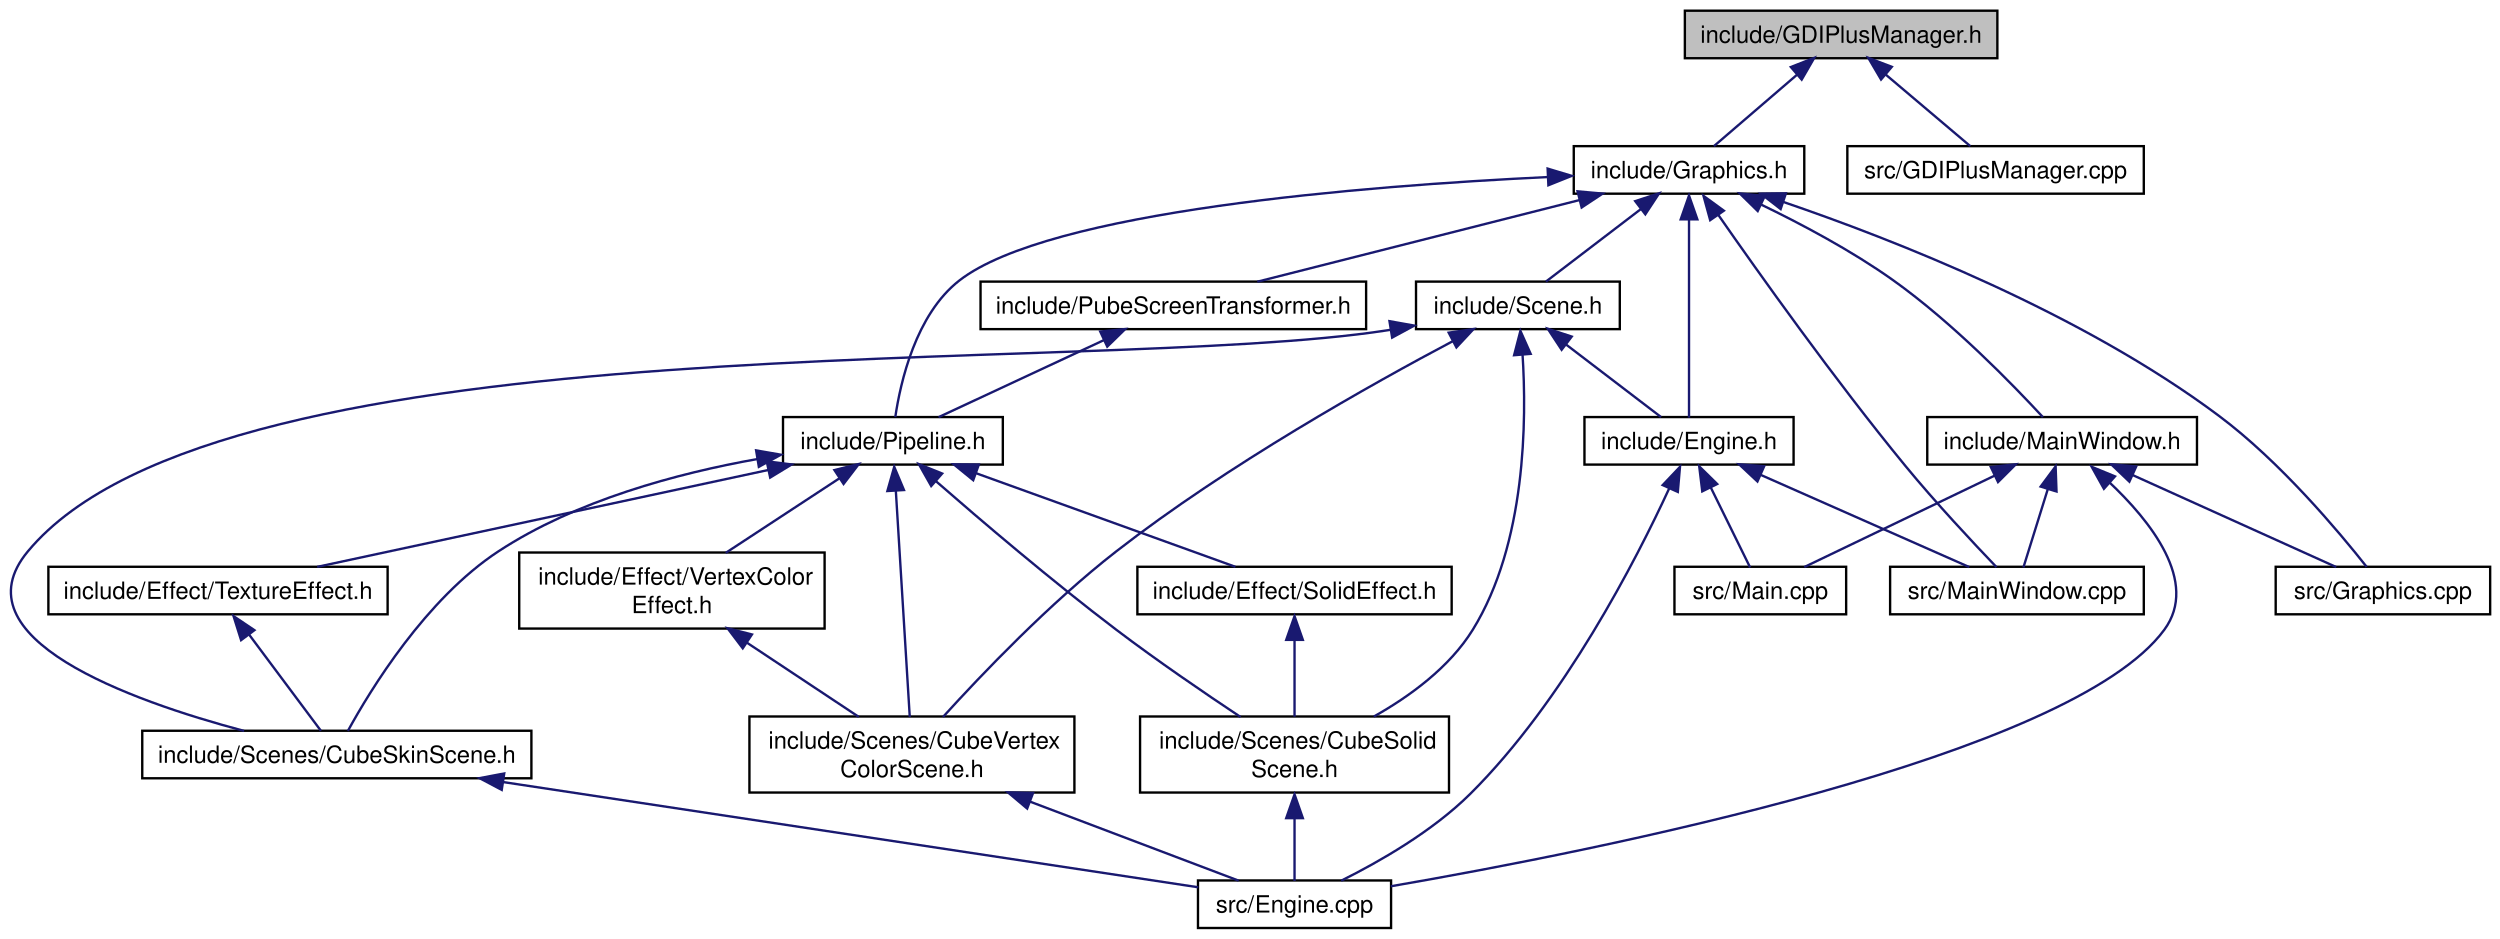
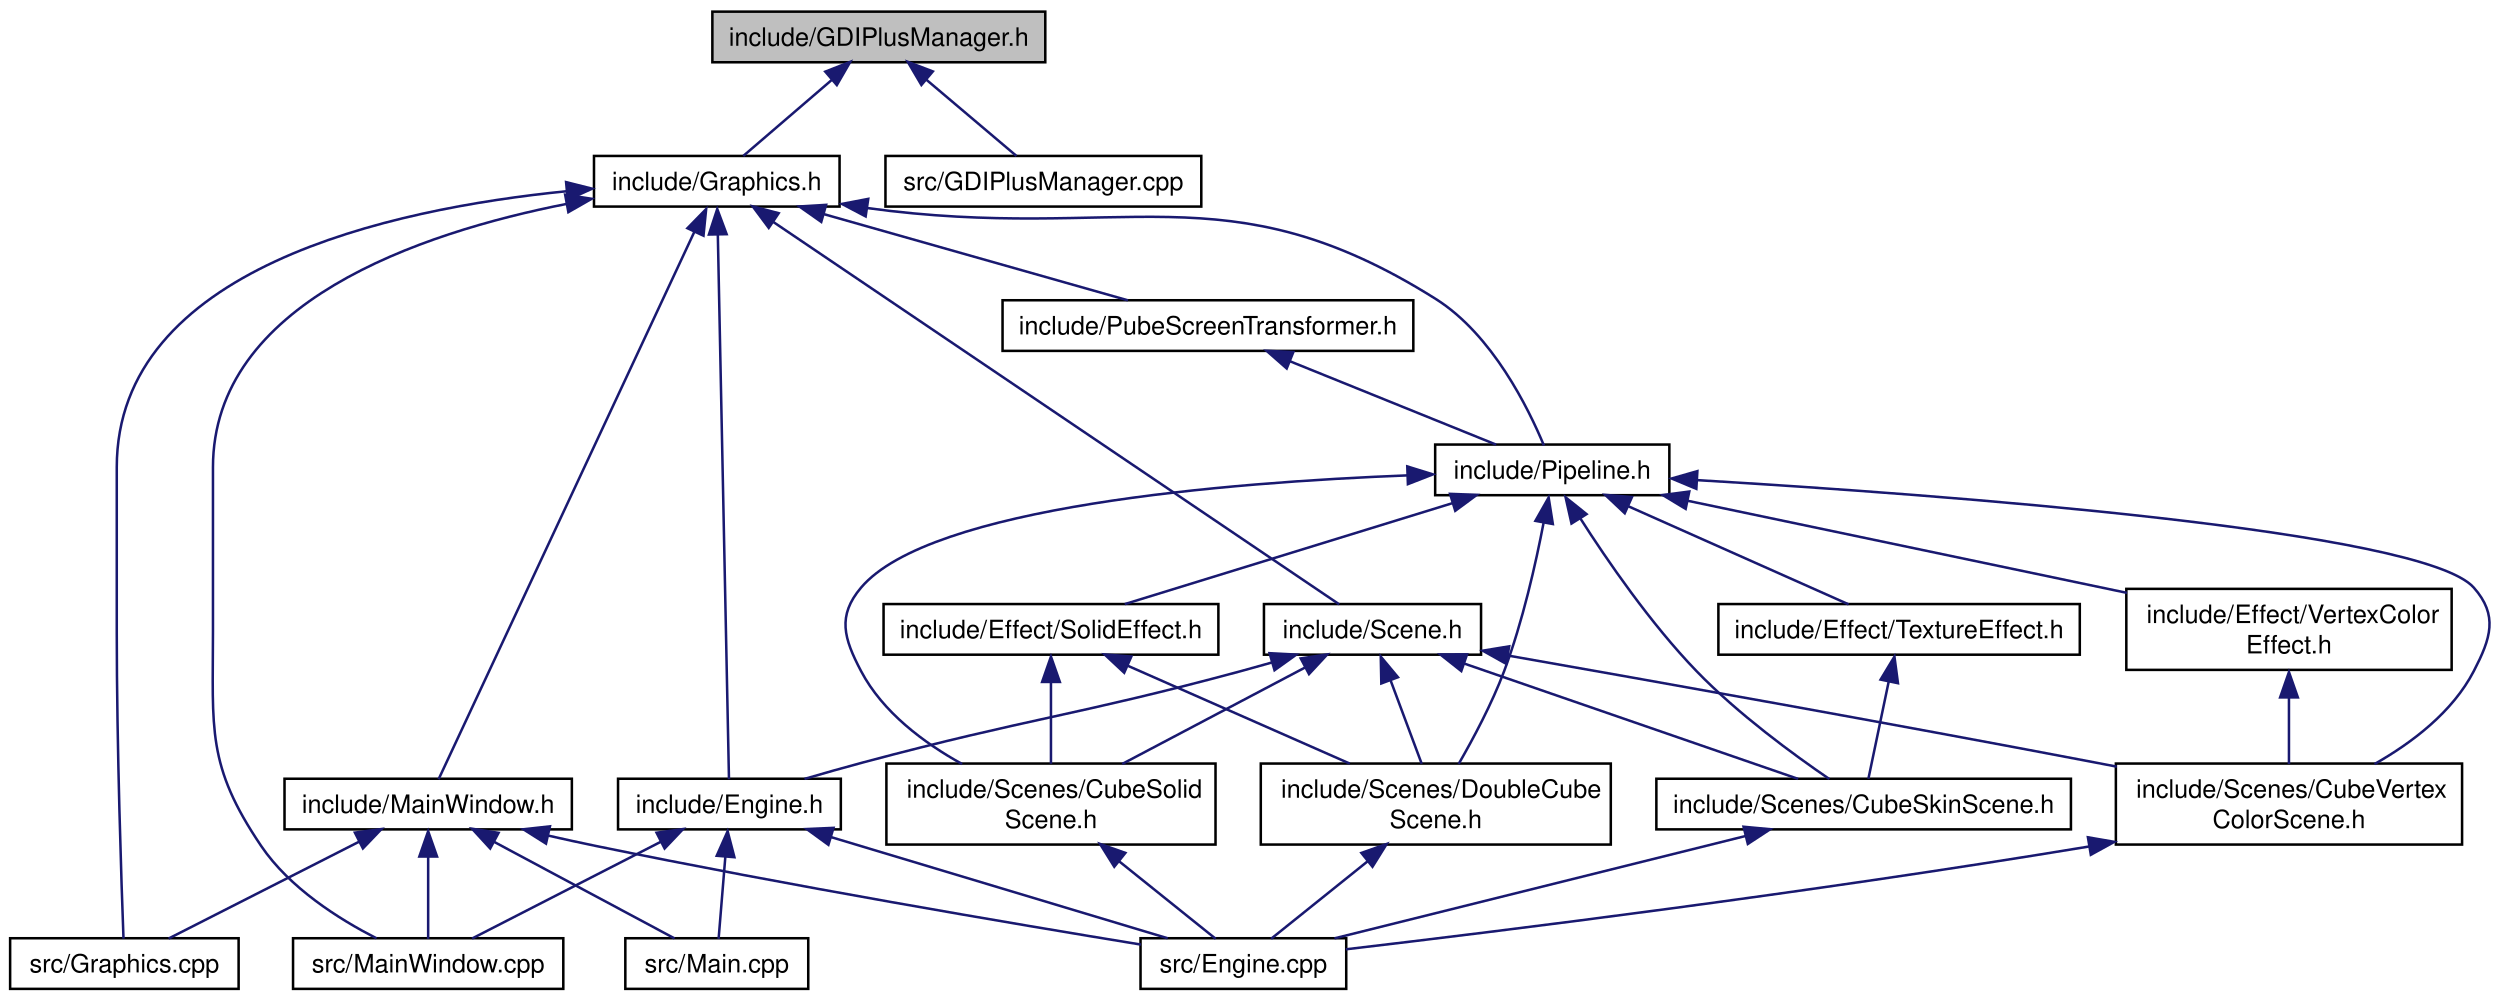
- <svg xmlns="http://www.w3.org/2000/svg" xmlns:xlink="http://www.w3.org/1999/xlink" width="1052pt" height="395pt" viewBox="0.00 0.00 1051.72 395.00">
+ <svg xmlns="http://www.w3.org/2000/svg" xmlns:xlink="http://www.w3.org/1999/xlink" width="987pt" height="395pt" viewBox="0.00 0.00 987.48 395.00">
  <g id="graph0" class="graph" transform="scale(1 1) rotate(0) translate(4 391)">
    <g id="node1" class="node">
      <g id="a_node1">
        <a xlink:title=" ">
-           <polygon fill="#bfbfbf" stroke="black" points="704.85,-366.5 704.85,-386.5 836.35,-386.5 836.35,-366.5 704.85,-366.5" />
-           <text text-anchor="middle" x="770.6" y="-373" font-family="Helvetica,sans-Serif" font-size="10.00">include/GDIPlusManager.h</text>
+           <polygon fill="#bfbfbf" stroke="black" points="277.38,-366.5 277.38,-386.5 408.88,-386.5 408.88,-366.5 277.38,-366.5" />
+           <text text-anchor="middle" x="343.12" y="-373" font-family="Helvetica,sans-Serif" font-size="10.00">include/GDIPlusManager.h</text>
        </a>
      </g>
    </g>
    <g id="node2" class="node">
      <g id="a_node2">
        <a xlink:href="_graphics_8h.html" target="_top" xlink:title=" ">
-           <polygon fill="none" stroke="black" points="658.1,-309.5 658.1,-329.5 755.1,-329.5 755.1,-309.5 658.1,-309.5" />
-           <text text-anchor="middle" x="706.6" y="-316" font-family="Helvetica,sans-Serif" font-size="10.00">include/Graphics.h</text>
+           <polygon fill="none" stroke="black" points="230.62,-309.5 230.62,-329.5 327.62,-329.5 327.62,-309.5 230.62,-309.5" />
+           <text text-anchor="middle" x="279.12" y="-316" font-family="Helvetica,sans-Serif" font-size="10.00">include/Graphics.h</text>
        </a>
      </g>
    </g>
    <g id="edge1" class="edge">
-       <path fill="none" stroke="midnightblue" d="M752.27,-359.75C740.86,-349.94 726.59,-337.68 717.07,-329.5" />
-       <polygon fill="midnightblue" stroke="midnightblue" points="749.45,-362.8 759.31,-366.66 754.01,-357.49 749.45,-362.8" />
-     </g>
-     <g id="node18" class="node">
-       <g id="a_node18">
+       <path fill="none" stroke="midnightblue" d="M324.8,-359.75C313.39,-349.94 299.12,-337.68 289.59,-329.5" />
+       <polygon fill="midnightblue" stroke="midnightblue" points="321.98,-362.8 331.84,-366.66 326.54,-357.49 321.98,-362.8" />
+     </g>
+     <g id="node19" class="node">
+       <g id="a_node19">
        <a xlink:href="_g_d_i_plus_manager_8cpp.html" target="_top" xlink:title=" ">
-           <polygon fill="none" stroke="black" points="773.22,-309.5 773.22,-329.5 897.97,-329.5 897.97,-309.5 773.22,-309.5" />
-           <text text-anchor="middle" x="835.6" y="-316" font-family="Helvetica,sans-Serif" font-size="10.00">src/GDIPlusManager.cpp</text>
-         </a>
-       </g>
-     </g>
-     <g id="edge33" class="edge">
-       <path fill="none" stroke="midnightblue" d="M789.21,-359.75C800.8,-349.94 815.29,-337.68 824.96,-329.5" />
-       <polygon fill="midnightblue" stroke="midnightblue" points="787.41,-357.53 782.04,-366.66 791.93,-362.88 787.41,-357.53" />
+           <polygon fill="none" stroke="black" points="345.75,-309.5 345.75,-329.5 470.5,-329.5 470.5,-309.5 345.75,-309.5" />
+           <text text-anchor="middle" x="408.12" y="-316" font-family="Helvetica,sans-Serif" font-size="10.00">src/GDIPlusManager.cpp</text>
+         </a>
+       </g>
+     </g>
+     <g id="edge37" class="edge">
+       <path fill="none" stroke="midnightblue" d="M361.74,-359.75C373.33,-349.94 387.82,-337.68 397.49,-329.5" />
+       <polygon fill="midnightblue" stroke="midnightblue" points="359.94,-357.53 354.57,-366.66 364.46,-362.88 359.94,-357.53" />
    </g>
    <g id="node3" class="node">
      <g id="a_node3">
        <a xlink:href="_engine_8h.html" target="_top" xlink:title=" ">
-           <polygon fill="none" stroke="black" points="662.6,-195.5 662.6,-215.5 750.6,-215.5 750.6,-195.5 662.6,-195.5" />
-           <text text-anchor="middle" x="706.6" y="-202" font-family="Helvetica,sans-Serif" font-size="10.00">include/Engine.h</text>
+           <polygon fill="none" stroke="black" points="240.12,-63.5 240.12,-83.5 328.12,-83.5 328.12,-63.5 240.12,-63.5" />
+           <text text-anchor="middle" x="284.12" y="-70" font-family="Helvetica,sans-Serif" font-size="10.00">include/Engine.h</text>
        </a>
      </g>
    </g>
    <g id="edge2" class="edge">
-       <path fill="none" stroke="midnightblue" d="M706.6,-298.84C706.6,-274.22 706.6,-233.12 706.6,-215.25" />
-       <polygon fill="midnightblue" stroke="midnightblue" points="703.1,-298.71 706.6,-308.71 710.1,-298.71 703.1,-298.71" />
+       <path fill="none" stroke="midnightblue" d="M279.53,-298.6C280.56,-248.44 283.23,-118.33 283.94,-83.3" />
+       <polygon fill="midnightblue" stroke="midnightblue" points="276.01,-298.46 279.31,-308.53 283.01,-298.6 276.01,-298.46" />
    </g>
    <g id="node6" class="node">
      <g id="a_node6">
        <a xlink:href="_main_window_8cpp.html" target="_top" xlink:title=" ">
-           <polygon fill="none" stroke="black" points="791.22,-132.5 791.22,-152.5 897.97,-152.5 897.97,-132.5 791.22,-132.5" />
-           <text text-anchor="middle" x="844.6" y="-139" font-family="Helvetica,sans-Serif" font-size="10.00">src/MainWindow.cpp</text>
-         </a>
-       </g>
-     </g>
-     <g id="edge32" class="edge">
-       <path fill="none" stroke="midnightblue" d="M718.8,-300.74C735.76,-276.35 767.74,-231.37 797.6,-195 810.35,-179.47 826.32,-162.43 835.98,-152.36" />
-       <polygon fill="midnightblue" stroke="midnightblue" points="715.5,-298.36 712.69,-308.58 721.26,-302.34 715.5,-298.36" />
+           <polygon fill="none" stroke="black" points="111.75,-0.5 111.75,-20.5 218.5,-20.5 218.5,-0.5 111.75,-0.5" />
+           <text text-anchor="middle" x="165.12" y="-7" font-family="Helvetica,sans-Serif" font-size="10.00">src/MainWindow.cpp</text>
+         </a>
+       </g>
+     </g>
+     <g id="edge36" class="edge">
+       <path fill="none" stroke="midnightblue" d="M220.03,-310.6C161.37,-299.05 80.12,-271.35 80.12,-206.5 80.12,-206.5 80.12,-206.5 80.12,-141.5 80.12,-103.01 77.57,-88.9 99.12,-57 110.34,-40.39 129.83,-28.07 144.72,-20.47" />
+       <polygon fill="midnightblue" stroke="midnightblue" points="219.23,-314.2 229.7,-312.58 220.5,-307.31 219.23,-314.2" />
    </g>
    <g id="node7" class="node">
      <g id="a_node7">
        <a xlink:href="_main_window_8h.html" target="_top" xlink:title=" ">
-           <polygon fill="none" stroke="black" points="806.85,-195.5 806.85,-215.5 920.35,-215.5 920.35,-195.5 806.85,-195.5" />
-           <text text-anchor="middle" x="863.6" y="-202" font-family="Helvetica,sans-Serif" font-size="10.00">include/MainWindow.h</text>
+           <polygon fill="none" stroke="black" points="108.38,-63.5 108.38,-83.5 221.88,-83.5 221.88,-63.5 108.38,-63.5" />
+           <text text-anchor="middle" x="165.12" y="-70" font-family="Helvetica,sans-Serif" font-size="10.00">include/MainWindow.h</text>
        </a>
      </g>
    </g>
    <g id="edge6" class="edge">
-       <path fill="none" stroke="midnightblue" d="M736.44,-305.15C753.53,-296.91 775.01,-285.55 792.6,-273 817.62,-255.15 842.95,-229.07 855.5,-215.48" />
-       <polygon fill="midnightblue" stroke="midnightblue" points="735.5,-302.19 727.94,-309.62 738.48,-308.53 735.5,-302.19" />
+       <path fill="none" stroke="midnightblue" d="M270.42,-299.86C247.43,-250.66 185.74,-118.63 169.24,-83.3" />
+       <polygon fill="midnightblue" stroke="midnightblue" points="267.53,-300.95 274.93,-308.53 273.87,-297.99 267.53,-300.95" />
    </g>
    <g id="node8" class="node">
      <g id="a_node8">
        <a xlink:href="_graphics_8cpp.html" target="_top" xlink:title=" ">
-           <polygon fill="none" stroke="black" points="953.47,-132.5 953.47,-152.5 1043.72,-152.5 1043.72,-132.5 953.47,-132.5" />
-           <text text-anchor="middle" x="998.6" y="-139" font-family="Helvetica,sans-Serif" font-size="10.00">src/Graphics.cpp</text>
-         </a>
-       </g>
-     </g>
-     <g id="edge31" class="edge">
-       <path fill="none" stroke="midnightblue" d="M746.12,-306.07C792.93,-290.1 871.83,-259.21 929.6,-216 955.48,-196.64 980.17,-167.14 991.75,-152.46" />
-       <polygon fill="midnightblue" stroke="midnightblue" points="745.16,-303.03 736.79,-309.52 747.38,-309.67 745.16,-303.03" />
+           <polygon fill="none" stroke="black" points="0,-0.5 0,-20.5 90.25,-20.5 90.25,-0.5 0,-0.5" />
+           <text text-anchor="middle" x="45.12" y="-7" font-family="Helvetica,sans-Serif" font-size="10.00">src/Graphics.cpp</text>
+         </a>
+       </g>
+     </g>
+     <g id="edge35" class="edge">
+       <path fill="none" stroke="midnightblue" d="M219.96,-315.58C149.76,-308.57 42.12,-285.01 42.12,-206.5 42.12,-206.5 42.12,-206.5 42.12,-141.5 42.12,-95.9 43.99,-41.32 44.78,-20.33" />
+       <polygon fill="midnightblue" stroke="midnightblue" points="219.6,-319.16 229.88,-316.57 220.24,-312.19 219.6,-319.16" />
    </g>
    <g id="node9" class="node">
      <g id="a_node9">
        <a xlink:href="_pipeline_8h.html" target="_top" xlink:title=" ">
-           <polygon fill="none" stroke="black" points="325.35,-195.5 325.35,-215.5 417.85,-215.5 417.85,-195.5 325.35,-195.5" />
-           <text text-anchor="middle" x="371.6" y="-202" font-family="Helvetica,sans-Serif" font-size="10.00">include/Pipeline.h</text>
+           <polygon fill="none" stroke="black" points="562.88,-195.5 562.88,-215.5 655.38,-215.5 655.38,-195.5 562.88,-195.5" />
+           <text text-anchor="middle" x="609.12" y="-202" font-family="Helvetica,sans-Serif" font-size="10.00">include/Pipeline.h</text>
        </a>
      </g>
    </g>
    <g id="edge11" class="edge">
-       <path fill="none" stroke="midnightblue" d="M647.6,-316.52C569.5,-312.78 437.26,-302.21 399.6,-273 381.19,-258.72 374.75,-230.09 372.6,-215.49" />
-       <polygon fill="midnightblue" stroke="midnightblue" points="647.1,-320.05 657.25,-317 647.42,-313.05 647.1,-320.05" />
-     </g>
-     <g id="node16" class="node">
-       <g id="a_node16">
-         <a xlink:href="_pube_screen_transformer_8h.html" target="_top" xlink:title=" ">
-           <polygon fill="none" stroke="black" points="408.47,-252.5 408.47,-272.5 570.72,-272.5 570.72,-252.5 408.47,-252.5" />
-           <text text-anchor="middle" x="489.6" y="-259" font-family="Helvetica,sans-Serif" font-size="10.00">include/PubeScreenTransformer.h</text>
-         </a>
-       </g>
-     </g>
-     <g id="edge24" class="edge">
-       <path fill="none" stroke="midnightblue" d="M660.84,-306.9C620.3,-296.63 561.97,-281.84 524.93,-272.46" />
-       <polygon fill="midnightblue" stroke="midnightblue" points="659.7,-310.48 670.25,-309.54 661.42,-303.69 659.7,-310.48" />
+       <path fill="none" stroke="midnightblue" d="M338.27,-308.95C440.21,-294.97 479.91,-325.38 563.12,-273 585.46,-258.94 599.8,-229.67 605.84,-215.11" />
+       <polygon fill="midnightblue" stroke="midnightblue" points="337.92,-305.61 328.54,-310.55 338.95,-312.54 337.92,-305.61" />
    </g>
    <g id="node17" class="node">
      <g id="a_node17">
+         <a xlink:href="_pube_screen_transformer_8h.html" target="_top" xlink:title=" ">
+           <polygon fill="none" stroke="black" points="392,-252.5 392,-272.5 554.25,-272.5 554.25,-252.5 392,-252.5" />
+           <text text-anchor="middle" x="473.12" y="-259" font-family="Helvetica,sans-Serif" font-size="10.00">include/PubeScreenTransformer.h</text>
+         </a>
+       </g>
+     </g>
+     <g id="edge27" class="edge">
+       <path fill="none" stroke="midnightblue" d="M320.96,-306.64C357.16,-296.38 408.71,-281.76 441.54,-272.46" />
+       <polygon fill="midnightblue" stroke="midnightblue" points="320.39,-303.45 311.73,-309.54 322.3,-310.18 320.39,-303.45" />
+     </g>
+     <g id="node18" class="node">
+       <g id="a_node18">
        <a xlink:href="_scene_8h.html" target="_top" xlink:title=" ">
-           <polygon fill="none" stroke="black" points="591.72,-252.5 591.72,-272.5 677.47,-272.5 677.47,-252.5 591.72,-252.5" />
-           <text text-anchor="middle" x="634.6" y="-259" font-family="Helvetica,sans-Serif" font-size="10.00">include/Scene.h</text>
-         </a>
-       </g>
-     </g>
-     <g id="edge26" class="edge">
-       <path fill="none" stroke="midnightblue" d="M686.36,-303.04C673.46,-293.18 657.19,-280.76 646.37,-272.5" />
-       <polygon fill="midnightblue" stroke="midnightblue" points="683.96,-306.37 694.03,-309.66 688.21,-300.81 683.96,-306.37" />
+           <polygon fill="none" stroke="black" points="495.25,-132.5 495.25,-152.5 581,-152.5 581,-132.5 495.25,-132.5" />
+           <text text-anchor="middle" x="538.12" y="-139" font-family="Helvetica,sans-Serif" font-size="10.00">include/Scene.h</text>
+         </a>
+       </g>
+     </g>
+     <g id="edge29" class="edge">
+       <path fill="none" stroke="midnightblue" d="M301.12,-303.64C353.27,-268.41 483.16,-180.64 524.95,-152.4" />
+       <polygon fill="midnightblue" stroke="midnightblue" points="299.65,-301.08 293.32,-309.58 303.57,-306.88 299.65,-301.08" />
    </g>
    <g id="node4" class="node">
      <g id="a_node4">
        <a xlink:href="_engine_8cpp.html" target="_top" xlink:title=" ">
-           <polygon fill="none" stroke="black" points="499.97,-0.5 499.97,-20.5 581.22,-20.5 581.22,-0.5 499.97,-0.5" />
-           <text text-anchor="middle" x="540.6" y="-7" font-family="Helvetica,sans-Serif" font-size="10.00">src/Engine.cpp</text>
+           <polygon fill="none" stroke="black" points="446.5,-0.5 446.5,-20.5 527.75,-20.5 527.75,-0.5 446.5,-0.5" />
+           <text text-anchor="middle" x="487.12" y="-7" font-family="Helvetica,sans-Serif" font-size="10.00">src/Engine.cpp</text>
        </a>
      </g>
    </g>
    <g id="edge3" class="edge">
-       <path fill="none" stroke="midnightblue" d="M698.3,-185.56C684.43,-155.5 654.08,-96.23 614.6,-57 598.66,-41.16 576.2,-28.35 560.22,-20.4" />
-       <polygon fill="midnightblue" stroke="midnightblue" points="695.51,-186.87 702.8,-194.55 701.89,-184 695.51,-186.87" />
+       <path fill="none" stroke="midnightblue" d="M324.13,-60.48C363.27,-48.72 422,-31.07 457.24,-20.48" />
+       <polygon fill="midnightblue" stroke="midnightblue" points="323.21,-57.4 314.64,-63.63 325.23,-64.1 323.21,-57.4" />
    </g>
    <g id="node5" class="node">
      <g id="a_node5">
        <a xlink:href="_main_8cpp.html" target="_top" xlink:title=" ">
-           <polygon fill="none" stroke="black" points="700.47,-132.5 700.47,-152.5 772.72,-152.5 772.72,-132.5 700.47,-132.5" />
-           <text text-anchor="middle" x="736.6" y="-139" font-family="Helvetica,sans-Serif" font-size="10.00">src/Main.cpp</text>
+           <polygon fill="none" stroke="black" points="243,-0.5 243,-20.5 315.25,-20.5 315.25,-0.5 243,-0.5" />
+           <text text-anchor="middle" x="279.12" y="-7" font-family="Helvetica,sans-Serif" font-size="10.00">src/Main.cpp</text>
        </a>
      </g>
    </g>
    <g id="edge4" class="edge">
-       <path fill="none" stroke="midnightblue" d="M715.67,-186.04C721.19,-174.82 727.99,-161.01 732.31,-152.22" />
-       <polygon fill="midnightblue" stroke="midnightblue" points="712.17,-184.24 710.89,-194.76 718.45,-187.33 712.17,-184.24" />
+       <path fill="none" stroke="midnightblue" d="M282.53,-52.99C281.62,-41.97 280.54,-28.73 279.84,-20.22" />
+       <polygon fill="midnightblue" stroke="midnightblue" points="279.1,-53.08 283.41,-62.76 286.08,-52.51 279.1,-53.08" />
    </g>
    <g id="edge5" class="edge">
-       <path fill="none" stroke="midnightblue" d="M736.6,-191.24C763.23,-179.47 801.4,-162.6 824.51,-152.38" />
-       <polygon fill="midnightblue" stroke="midnightblue" points="735.39,-188.39 727.66,-195.63 738.22,-194.79 735.39,-188.39" />
+       <path fill="none" stroke="midnightblue" d="M257.34,-58.77C234.42,-47.02 202.11,-30.46 182.45,-20.38" />
+       <polygon fill="midnightblue" stroke="midnightblue" points="255.33,-62.18 265.82,-63.63 258.52,-55.95 255.33,-62.18" />
    </g>
    <g id="edge7" class="edge">
-       <path fill="none" stroke="midnightblue" d="M883.18,-188.33C900.66,-171.92 921.39,-146.12 906.6,-126 867.36,-72.62 667.97,-33.04 581.12,-18.06" />
-       <polygon fill="midnightblue" stroke="midnightblue" points="881.19,-185.31 876.03,-194.57 885.84,-190.54 881.19,-185.31" />
+       <path fill="none" stroke="midnightblue" d="M212.22,-61.11C218.56,-59.67 225,-58.26 231.12,-57 306.95,-41.37 396.07,-26.26 446.65,-17.99" />
+       <polygon fill="midnightblue" stroke="midnightblue" points="211.66,-57.88 202.7,-63.53 213.23,-64.7 211.66,-57.88" />
    </g>
    <g id="edge9" class="edge">
-       <path fill="none" stroke="midnightblue" d="M835.34,-190.93C810.86,-179.17 776.16,-162.5 755.09,-152.38" />
-       <polygon fill="midnightblue" stroke="midnightblue" points="833.6,-194.46 844.13,-195.63 836.63,-188.15 833.6,-194.46" />
+       <path fill="none" stroke="midnightblue" d="M191.12,-58.59C213.02,-46.87 243.7,-30.45 262.45,-20.42" />
+       <polygon fill="midnightblue" stroke="midnightblue" points="189.62,-55.96 182.46,-63.76 192.93,-62.13 189.62,-55.96" />
    </g>
    <g id="edge10" class="edge">
-       <path fill="none" stroke="midnightblue" d="M857.63,-185.35C854.17,-174.25 849.99,-160.82 847.31,-152.22" />
-       <polygon fill="midnightblue" stroke="midnightblue" points="854.56,-186.25 860.87,-194.76 861.24,-184.17 854.56,-186.25" />
+       <path fill="none" stroke="midnightblue" d="M165.12,-52.99C165.12,-41.97 165.12,-28.73 165.12,-20.22" />
+       <polygon fill="midnightblue" stroke="midnightblue" points="161.63,-52.76 165.12,-62.76 168.63,-52.76 161.63,-52.76" />
    </g>
    <g id="edge8" class="edge">
-       <path fill="none" stroke="midnightblue" d="M892.94,-191.24C918.99,-179.47 956.34,-162.6 978.94,-152.38" />
-       <polygon fill="midnightblue" stroke="midnightblue" points="891.9,-188.32 884.23,-195.63 894.78,-194.7 891.9,-188.32" />
+       <path fill="none" stroke="midnightblue" d="M138.11,-58.77C115,-47.02 82.42,-30.46 62.6,-20.38" />
+       <polygon fill="midnightblue" stroke="midnightblue" points="136.18,-62.22 146.68,-63.63 139.35,-55.98 136.18,-62.22" />
    </g>
    <g id="node10" class="node">
      <g id="a_node10">
        <a xlink:href="_solid_effect_8h.html" target="_top" xlink:title=" ">
-           <polygon fill="none" stroke="black" points="474.47,-132.5 474.47,-152.5 606.72,-152.5 606.72,-132.5 474.47,-132.5" />
-           <text text-anchor="middle" x="540.6" y="-139" font-family="Helvetica,sans-Serif" font-size="10.00">include/Effect/SolidEffect.h</text>
+           <polygon fill="none" stroke="black" points="345,-132.5 345,-152.5 477.25,-152.5 477.25,-132.5 345,-132.5" />
+           <text text-anchor="middle" x="411.12" y="-139" font-family="Helvetica,sans-Serif" font-size="10.00">include/Effect/SolidEffect.h</text>
        </a>
      </g>
    </g>
    <g id="edge12" class="edge">
-       <path fill="none" stroke="midnightblue" d="M406.16,-192.02C438.74,-180.27 486.75,-162.93 515.72,-152.48" />
-       <polygon fill="midnightblue" stroke="midnightblue" points="405.39,-188.94 397.17,-195.63 407.76,-195.53 405.39,-188.94" />
+       <path fill="none" stroke="midnightblue" d="M570.11,-192.48C531.93,-180.72 474.65,-163.07 440.27,-152.48" />
+       <polygon fill="midnightblue" stroke="midnightblue" points="568.75,-196.03 579.33,-195.63 570.81,-189.34 568.75,-196.03" />
    </g>
    <g id="node11" class="node">
      <g id="a_node11">
        <a xlink:href="_cube_solid_scene_8h.html" target="_top" xlink:title=" ">
-           <polygon fill="none" stroke="black" points="475.6,-57.5 475.6,-89.5 605.6,-89.5 605.6,-57.5 475.6,-57.5" />
-           <text text-anchor="start" x="483.6" y="-76" font-family="Helvetica,sans-Serif" font-size="10.00">include/Scenes/CubeSolid</text>
-           <text text-anchor="middle" x="540.6" y="-64" font-family="Helvetica,sans-Serif" font-size="10.00">Scene.h</text>
-         </a>
-       </g>
-     </g>
-     <g id="edge22" class="edge">
-       <path fill="none" stroke="midnightblue" d="M389.66,-188.55C408.28,-172.3 438.37,-146.64 465.6,-126 482.71,-113.02 502.81,-99.3 517.89,-89.28" />
-       <polygon fill="midnightblue" stroke="midnightblue" points="387.71,-186.48 382.5,-195.7 392.32,-191.74 387.71,-186.48" />
+           <polygon fill="none" stroke="black" points="346.12,-57.5 346.12,-89.5 476.12,-89.5 476.12,-57.5 346.12,-57.5" />
+           <text text-anchor="start" x="354.12" y="-76" font-family="Helvetica,sans-Serif" font-size="10.00">include/Scenes/CubeSolid</text>
+           <text text-anchor="middle" x="411.12" y="-64" font-family="Helvetica,sans-Serif" font-size="10.00">Scene.h</text>
+         </a>
+       </g>
+     </g>
+     <g id="edge24" class="edge">
+       <path fill="none" stroke="midnightblue" d="M552.32,-203.34C480.6,-200.54 363.27,-191.04 336.12,-159 326.64,-147.81 329.29,-138.98 336.12,-126 344.66,-109.79 360.86,-97.69 376.02,-89.31" />
+       <polygon fill="midnightblue" stroke="midnightblue" points="551.86,-206.86 561.98,-203.72 552.11,-199.87 551.86,-206.86" />
    </g>
    <g id="node12" class="node">
      <g id="a_node12">
-         <a xlink:href="_texture_effect_8h.html" target="_top" xlink:title=" ">
-           <polygon fill="none" stroke="black" points="16.22,-132.5 16.22,-152.5 158.97,-152.5 158.97,-132.5 16.22,-132.5" />
-           <text text-anchor="middle" x="87.6" y="-139" font-family="Helvetica,sans-Serif" font-size="10.00">include/Effect/TextureEffect.h</text>
-         </a>
-       </g>
-     </g>
-     <g id="edge15" class="edge">
-       <path fill="none" stroke="midnightblue" d="M319.47,-193.3C264.74,-181.55 179.77,-163.3 129.31,-152.46" />
-       <polygon fill="midnightblue" stroke="midnightblue" points="318.48,-196.89 329,-195.56 319.95,-190.04 318.48,-196.89" />
+         <a xlink:href="_double_cube_scene_8h.html" target="_top" xlink:title=" ">
+           <polygon fill="none" stroke="black" points="494,-57.5 494,-89.5 632.25,-89.5 632.25,-57.5 494,-57.5" />
+           <text text-anchor="start" x="502" y="-76" font-family="Helvetica,sans-Serif" font-size="10.00">include/Scenes/DoubleCube</text>
+           <text text-anchor="middle" x="563.12" y="-64" font-family="Helvetica,sans-Serif" font-size="10.00">Scene.h</text>
+         </a>
+       </g>
+     </g>
+     <g id="edge26" class="edge">
+       <path fill="none" stroke="midnightblue" d="M605.75,-184.82C602.66,-168.69 597.45,-145.45 590.12,-126 585.29,-113.15 577.97,-99.42 572.17,-89.37" />
+       <polygon fill="midnightblue" stroke="midnightblue" points="602.48,-185.36 607.7,-194.58 609.36,-184.11 602.48,-185.36" />
    </g>
    <g id="node13" class="node">
      <g id="a_node13">
-         <a xlink:href="_cube_skin_scene_8h.html" target="_top" xlink:title=" ">
-           <polygon fill="none" stroke="black" points="55.72,-63.5 55.72,-83.5 219.47,-83.5 219.47,-63.5 55.72,-63.5" />
-           <text text-anchor="middle" x="137.6" y="-70" font-family="Helvetica,sans-Serif" font-size="10.00">include/Scenes/CubeSkinScene.h</text>
-         </a>
-       </g>
-     </g>
-     <g id="edge21" class="edge">
-       <path fill="none" stroke="midnightblue" d="M314.8,-197.88C280.93,-191.85 238.29,-180.44 205.6,-159 175.05,-138.97 151.75,-100.77 142.25,-83.44" />
-       <polygon fill="midnightblue" stroke="midnightblue" points="314.03,-201.47 324.47,-199.66 315.18,-194.56 314.03,-201.47" />
+         <a xlink:href="_texture_effect_8h.html" target="_top" xlink:title=" ">
+           <polygon fill="none" stroke="black" points="674.75,-132.5 674.75,-152.5 817.5,-152.5 817.5,-132.5 674.75,-132.5" />
+           <text text-anchor="middle" x="746.12" y="-139" font-family="Helvetica,sans-Serif" font-size="10.00">include/Effect/TextureEffect.h</text>
+         </a>
+       </g>
+     </g>
+     <g id="edge17" class="edge">
+       <path fill="none" stroke="midnightblue" d="M638.91,-191.24C665.34,-179.47 703.24,-162.6 726.18,-152.38" />
+       <polygon fill="midnightblue" stroke="midnightblue" points="637.76,-188.37 630.05,-195.63 640.61,-194.76 637.76,-188.37" />
    </g>
    <g id="node14" class="node">
      <g id="a_node14">
-         <a xlink:href="_vertex_color_effect_8h.html" target="_top" xlink:title=" ">
-           <polygon fill="none" stroke="black" points="214.35,-126.5 214.35,-158.5 342.85,-158.5 342.85,-126.5 214.35,-126.5" />
-           <text text-anchor="start" x="222.35" y="-145" font-family="Helvetica,sans-Serif" font-size="10.00">include/Effect/VertexColor</text>
-           <text text-anchor="middle" x="278.6" y="-133" font-family="Helvetica,sans-Serif" font-size="10.00">Effect.h</text>
-         </a>
-       </g>
-     </g>
-     <g id="edge18" class="edge">
-       <path fill="none" stroke="midnightblue" d="M349.44,-189.96C334.88,-180.42 315.89,-167.96 301.24,-158.35" />
-       <polygon fill="midnightblue" stroke="midnightblue" points="346.99,-193.2 357.27,-195.76 350.83,-187.35 346.99,-193.2" />
+         <a xlink:href="_cube_skin_scene_8h.html" target="_top" xlink:title=" ">
+           <polygon fill="none" stroke="black" points="650.25,-63.5 650.25,-83.5 814,-83.5 814,-63.5 650.25,-63.5" />
+           <text text-anchor="middle" x="732.12" y="-70" font-family="Helvetica,sans-Serif" font-size="10.00">include/Scenes/CubeSkinScene.h</text>
+         </a>
+       </g>
+     </g>
+     <g id="edge23" class="edge">
+       <path fill="none" stroke="midnightblue" d="M620.13,-186.47C630.77,-169.81 647.91,-144.86 666.12,-126 682.48,-109.07 704.57,-92.94 718.58,-83.38" />
+       <polygon fill="midnightblue" stroke="midnightblue" points="616.73,-184.31 614.4,-194.65 622.67,-188.02 616.73,-184.31" />
    </g>
    <g id="node15" class="node">
      <g id="a_node15">
+         <a xlink:href="_vertex_color_effect_8h.html" target="_top" xlink:title=" ">
+           <polygon fill="none" stroke="black" points="835.88,-126.5 835.88,-158.5 964.38,-158.5 964.38,-126.5 835.88,-126.5" />
+           <text text-anchor="start" x="843.88" y="-145" font-family="Helvetica,sans-Serif" font-size="10.00">include/Effect/VertexColor</text>
+           <text text-anchor="middle" x="900.12" y="-133" font-family="Helvetica,sans-Serif" font-size="10.00">Effect.h</text>
+         </a>
+       </g>
+     </g>
+     <g id="edge20" class="edge">
+       <path fill="none" stroke="midnightblue" d="M662.44,-193.33C711.4,-183.06 784.06,-167.83 836.14,-156.91" />
+       <polygon fill="midnightblue" stroke="midnightblue" points="661.82,-190.09 652.75,-195.56 663.26,-196.94 661.82,-190.09" />
+     </g>
+     <g id="node16" class="node">
+       <g id="a_node16">
        <a xlink:href="_cube_vertex_color_scene_8h.html" target="_top" xlink:title=" ">
-           <polygon fill="none" stroke="black" points="311.22,-57.5 311.22,-89.5 447.97,-89.5 447.97,-57.5 311.22,-57.5" />
-           <text text-anchor="start" x="319.22" y="-76" font-family="Helvetica,sans-Serif" font-size="10.00">include/Scenes/CubeVertex</text>
-           <text text-anchor="middle" x="379.6" y="-64" font-family="Helvetica,sans-Serif" font-size="10.00">ColorScene.h</text>
-         </a>
-       </g>
-     </g>
-     <g id="edge23" class="edge">
-       <path fill="none" stroke="midnightblue" d="M372.81,-184.73C374.43,-158.49 377.24,-112.74 378.69,-89.29" />
-       <polygon fill="midnightblue" stroke="midnightblue" points="369.27,-184.37 372.15,-194.56 376.25,-184.8 369.27,-184.37" />
+           <polygon fill="none" stroke="black" points="831.75,-57.5 831.75,-89.5 968.5,-89.5 968.5,-57.5 831.75,-57.5" />
+           <text text-anchor="start" x="839.75" y="-76" font-family="Helvetica,sans-Serif" font-size="10.00">include/Scenes/CubeVertex</text>
+           <text text-anchor="middle" x="900.12" y="-64" font-family="Helvetica,sans-Serif" font-size="10.00">ColorScene.h</text>
+         </a>
+       </g>
+     </g>
+     <g id="edge25" class="edge">
+       <path fill="none" stroke="midnightblue" d="M666.09,-201.46C763.4,-195.68 953.16,-181.61 973.12,-159 982.83,-148 979.87,-139.02 973.12,-126 964.77,-109.89 948.81,-97.75 933.93,-89.31" />
+       <polygon fill="midnightblue" stroke="midnightblue" points="666.04,-198.01 656.26,-202.09 666.45,-205 666.04,-198.01" />
    </g>
    <g id="edge13" class="edge">
-       <path fill="none" stroke="midnightblue" d="M540.6,-121.86C540.6,-111.49 540.6,-98.97 540.6,-89.41" />
-       <polygon fill="midnightblue" stroke="midnightblue" points="537.1,-121.74 540.6,-131.74 544.1,-121.74 537.1,-121.74" />
+       <path fill="none" stroke="midnightblue" d="M411.12,-121.86C411.12,-111.49 411.12,-98.97 411.12,-89.41" />
+       <polygon fill="midnightblue" stroke="midnightblue" points="407.63,-121.74 411.12,-131.74 414.63,-121.74 407.63,-121.74" />
+     </g>
+     <g id="edge15" class="edge">
+       <path fill="none" stroke="midnightblue" d="M441.11,-128.28C466.45,-117.11 502.75,-101.11 529.16,-89.47" />
+       <polygon fill="midnightblue" stroke="midnightblue" points="440.05,-125.37 432.31,-132.6 442.87,-131.77 440.05,-125.37" />
    </g>
    <g id="edge14" class="edge">
-       <path fill="none" stroke="midnightblue" d="M540.6,-46.77C540.6,-37.31 540.6,-27.24 540.6,-20.28" />
-       <polygon fill="midnightblue" stroke="midnightblue" points="537.1,-46.73 540.6,-56.73 544.1,-46.73 537.1,-46.73" />
+       <path fill="none" stroke="midnightblue" d="M437.82,-51.07C451.01,-40.49 466.19,-28.31 476.18,-20.28" />
+       <polygon fill="midnightblue" stroke="midnightblue" points="436.13,-48.74 430.52,-57.73 440.51,-54.2 436.13,-48.74" />
    </g>
    <g id="edge16" class="edge">
-       <path fill="none" stroke="midnightblue" d="M100.52,-124.18C110.24,-111.16 123.16,-93.85 130.9,-83.48" />
-       <polygon fill="midnightblue" stroke="midnightblue" points="97.31,-121.63 94.13,-131.74 102.92,-125.82 97.31,-121.63" />
-     </g>
-     <g id="edge17" class="edge">
-       <path fill="none" stroke="midnightblue" d="M207.42,-61.93C291.97,-49.13 431.55,-28.01 500.08,-17.63" />
-       <polygon fill="midnightblue" stroke="midnightblue" points="206.99,-58.61 197.63,-63.56 208.04,-65.53 206.99,-58.61" />
+       <path fill="none" stroke="midnightblue" d="M536.43,-51.07C523.24,-40.49 508.06,-28.31 498.07,-20.28" />
+       <polygon fill="midnightblue" stroke="midnightblue" points="533.74,-54.2 543.73,-57.73 538.12,-48.74 533.74,-54.2" />
+     </g>
+     <g id="edge18" class="edge">
+       <path fill="none" stroke="midnightblue" d="M742.1,-122.25C739.44,-109.49 736.06,-93.34 734,-83.48" />
+       <polygon fill="midnightblue" stroke="midnightblue" points="738.82,-122.67 744.29,-131.74 745.68,-121.24 738.82,-122.67" />
    </g>
    <g id="edge19" class="edge">
-       <path fill="none" stroke="midnightblue" d="M310.12,-120.59C325.4,-110.45 343.4,-98.51 357.24,-89.33" />
-       <polygon fill="midnightblue" stroke="midnightblue" points="308.41,-118.19 302.01,-126.63 312.28,-124.02 308.41,-118.19" />
-     </g>
-     <g id="edge20" class="edge">
-       <path fill="none" stroke="midnightblue" d="M429.03,-53.77C458.31,-42.68 494.06,-29.13 517.07,-20.42" />
-       <polygon fill="midnightblue" stroke="midnightblue" points="428.09,-50.76 419.98,-57.58 430.57,-57.31 428.09,-50.76" />
-     </g>
-     <g id="edge25" class="edge">
-       <path fill="none" stroke="midnightblue" d="M460.67,-248.02C438.93,-237.89 409.75,-224.28 390.81,-215.46" />
-       <polygon fill="midnightblue" stroke="midnightblue" points="458.83,-251.49 469.37,-252.54 461.79,-245.14 458.83,-251.49" />
-     </g>
-     <g id="edge27" class="edge">
-       <path fill="none" stroke="midnightblue" d="M654.84,-246.04C667.74,-236.18 684,-223.76 694.82,-215.5" />
-       <polygon fill="midnightblue" stroke="midnightblue" points="652.99,-243.81 647.16,-252.66 657.24,-249.37 652.99,-243.81" />
-     </g>
-     <g id="edge29" class="edge">
-       <path fill="none" stroke="midnightblue" d="M636.53,-242.12C638.35,-214.26 638.03,-162.25 615.6,-126 605.79,-110.15 589.09,-97.97 573.93,-89.45" />
-       <polygon fill="midnightblue" stroke="midnightblue" points="632.99,-241.52 635.65,-251.77 639.96,-242.1 632.99,-241.52" />
+       <path fill="none" stroke="midnightblue" d="M685.68,-60.93C638.42,-49.17 566.19,-31.18 523.11,-20.46" />
+       <polygon fill="midnightblue" stroke="midnightblue" points="684.69,-64.54 695.24,-63.56 686.38,-57.75 684.69,-64.54" />
+     </g>
+     <g id="edge21" class="edge">
+       <path fill="none" stroke="midnightblue" d="M900.12,-115.89C900.12,-106.91 900.12,-97.13 900.12,-89.33" />
+       <polygon fill="midnightblue" stroke="midnightblue" points="896.63,-115.63 900.12,-125.63 903.63,-115.63 896.63,-115.63" />
+     </g>
+     <g id="edge22" class="edge">
+       <path fill="none" stroke="midnightblue" d="M821.31,-56.76C709.08,-38.17 588.87,-23.33 527.59,-16.13" />
+       <polygon fill="midnightblue" stroke="midnightblue" points="820.71,-60.37 831.15,-58.57 821.86,-53.47 820.71,-60.37" />
    </g>
    <g id="edge28" class="edge">
-       <path fill="none" stroke="midnightblue" d="M581.49,-252.3C580.86,-252.2 580.22,-252.1 579.6,-252 452.33,-232.3 89.99,-257.98 7.6,-159 -22.71,-122.59 50.1,-96.3 98.57,-83.43" />
-       <polygon fill="midnightblue" stroke="midnightblue" points="580.55,-255.85 590.98,-253.99 581.67,-248.94 580.55,-255.85" />
+       <path fill="none" stroke="midnightblue" d="M505.44,-248.43C530.6,-238.26 564.86,-224.4 586.98,-215.46" />
+       <polygon fill="midnightblue" stroke="midnightblue" points="504.24,-245.55 496.28,-252.54 506.86,-252.04 504.24,-245.55" />
    </g>
    <g id="edge30" class="edge">
-       <path fill="none" stroke="midnightblue" d="M607.56,-247.63C573.12,-229.41 512.44,-195.42 465.6,-159 437.5,-137.16 408.8,-107.06 392.68,-89.31" />
-       <polygon fill="midnightblue" stroke="midnightblue" points="605.47,-251.01 615.95,-252.55 608.72,-244.81 605.47,-251.01" />
+       <path fill="none" stroke="midnightblue" d="M498.68,-129.5C494.45,-128.29 490.2,-127.1 486.12,-126 420.35,-108.26 402.95,-107.57 337.12,-90 329.53,-87.97 321.36,-85.65 313.77,-83.44" />
+       <polygon fill="midnightblue" stroke="midnightblue" points="497.47,-133.09 508.05,-132.54 499.43,-126.37 497.47,-133.09" />
+     </g>
+     <g id="edge32" class="edge">
+       <path fill="none" stroke="midnightblue" d="M511.62,-127.51C490.44,-116.35 460.85,-100.73 439.26,-89.34" />
+       <polygon fill="midnightblue" stroke="midnightblue" points="509.78,-131.03 520.26,-132.6 513.05,-124.84 509.78,-131.03" />
+     </g>
+     <g id="edge34" class="edge">
+       <path fill="none" stroke="midnightblue" d="M545.2,-122.54C549.12,-112.04 553.92,-99.18 557.56,-89.41" />
+       <polygon fill="midnightblue" stroke="midnightblue" points="541.61,-121.15 541.39,-131.74 548.17,-123.6 541.61,-121.15" />
+     </g>
+     <g id="edge31" class="edge">
+       <path fill="none" stroke="midnightblue" d="M574.1,-129.08C612.47,-115.82 672.29,-95.17 706.26,-83.43" />
+       <polygon fill="midnightblue" stroke="midnightblue" points="573.2,-126.03 564.89,-132.6 575.48,-132.65 573.2,-126.03" />
+     </g>
+     <g id="edge33" class="edge">
+       <path fill="none" stroke="midnightblue" d="M591.27,-132.22C648.56,-122.14 742.39,-105.42 823.12,-90 826.07,-89.44 829.08,-88.86 832.12,-88.27" />
+       <polygon fill="midnightblue" stroke="midnightblue" points="590.91,-128.91 581.66,-134.08 592.12,-135.8 590.91,-128.91" />
    </g>
  </g>
</svg>
